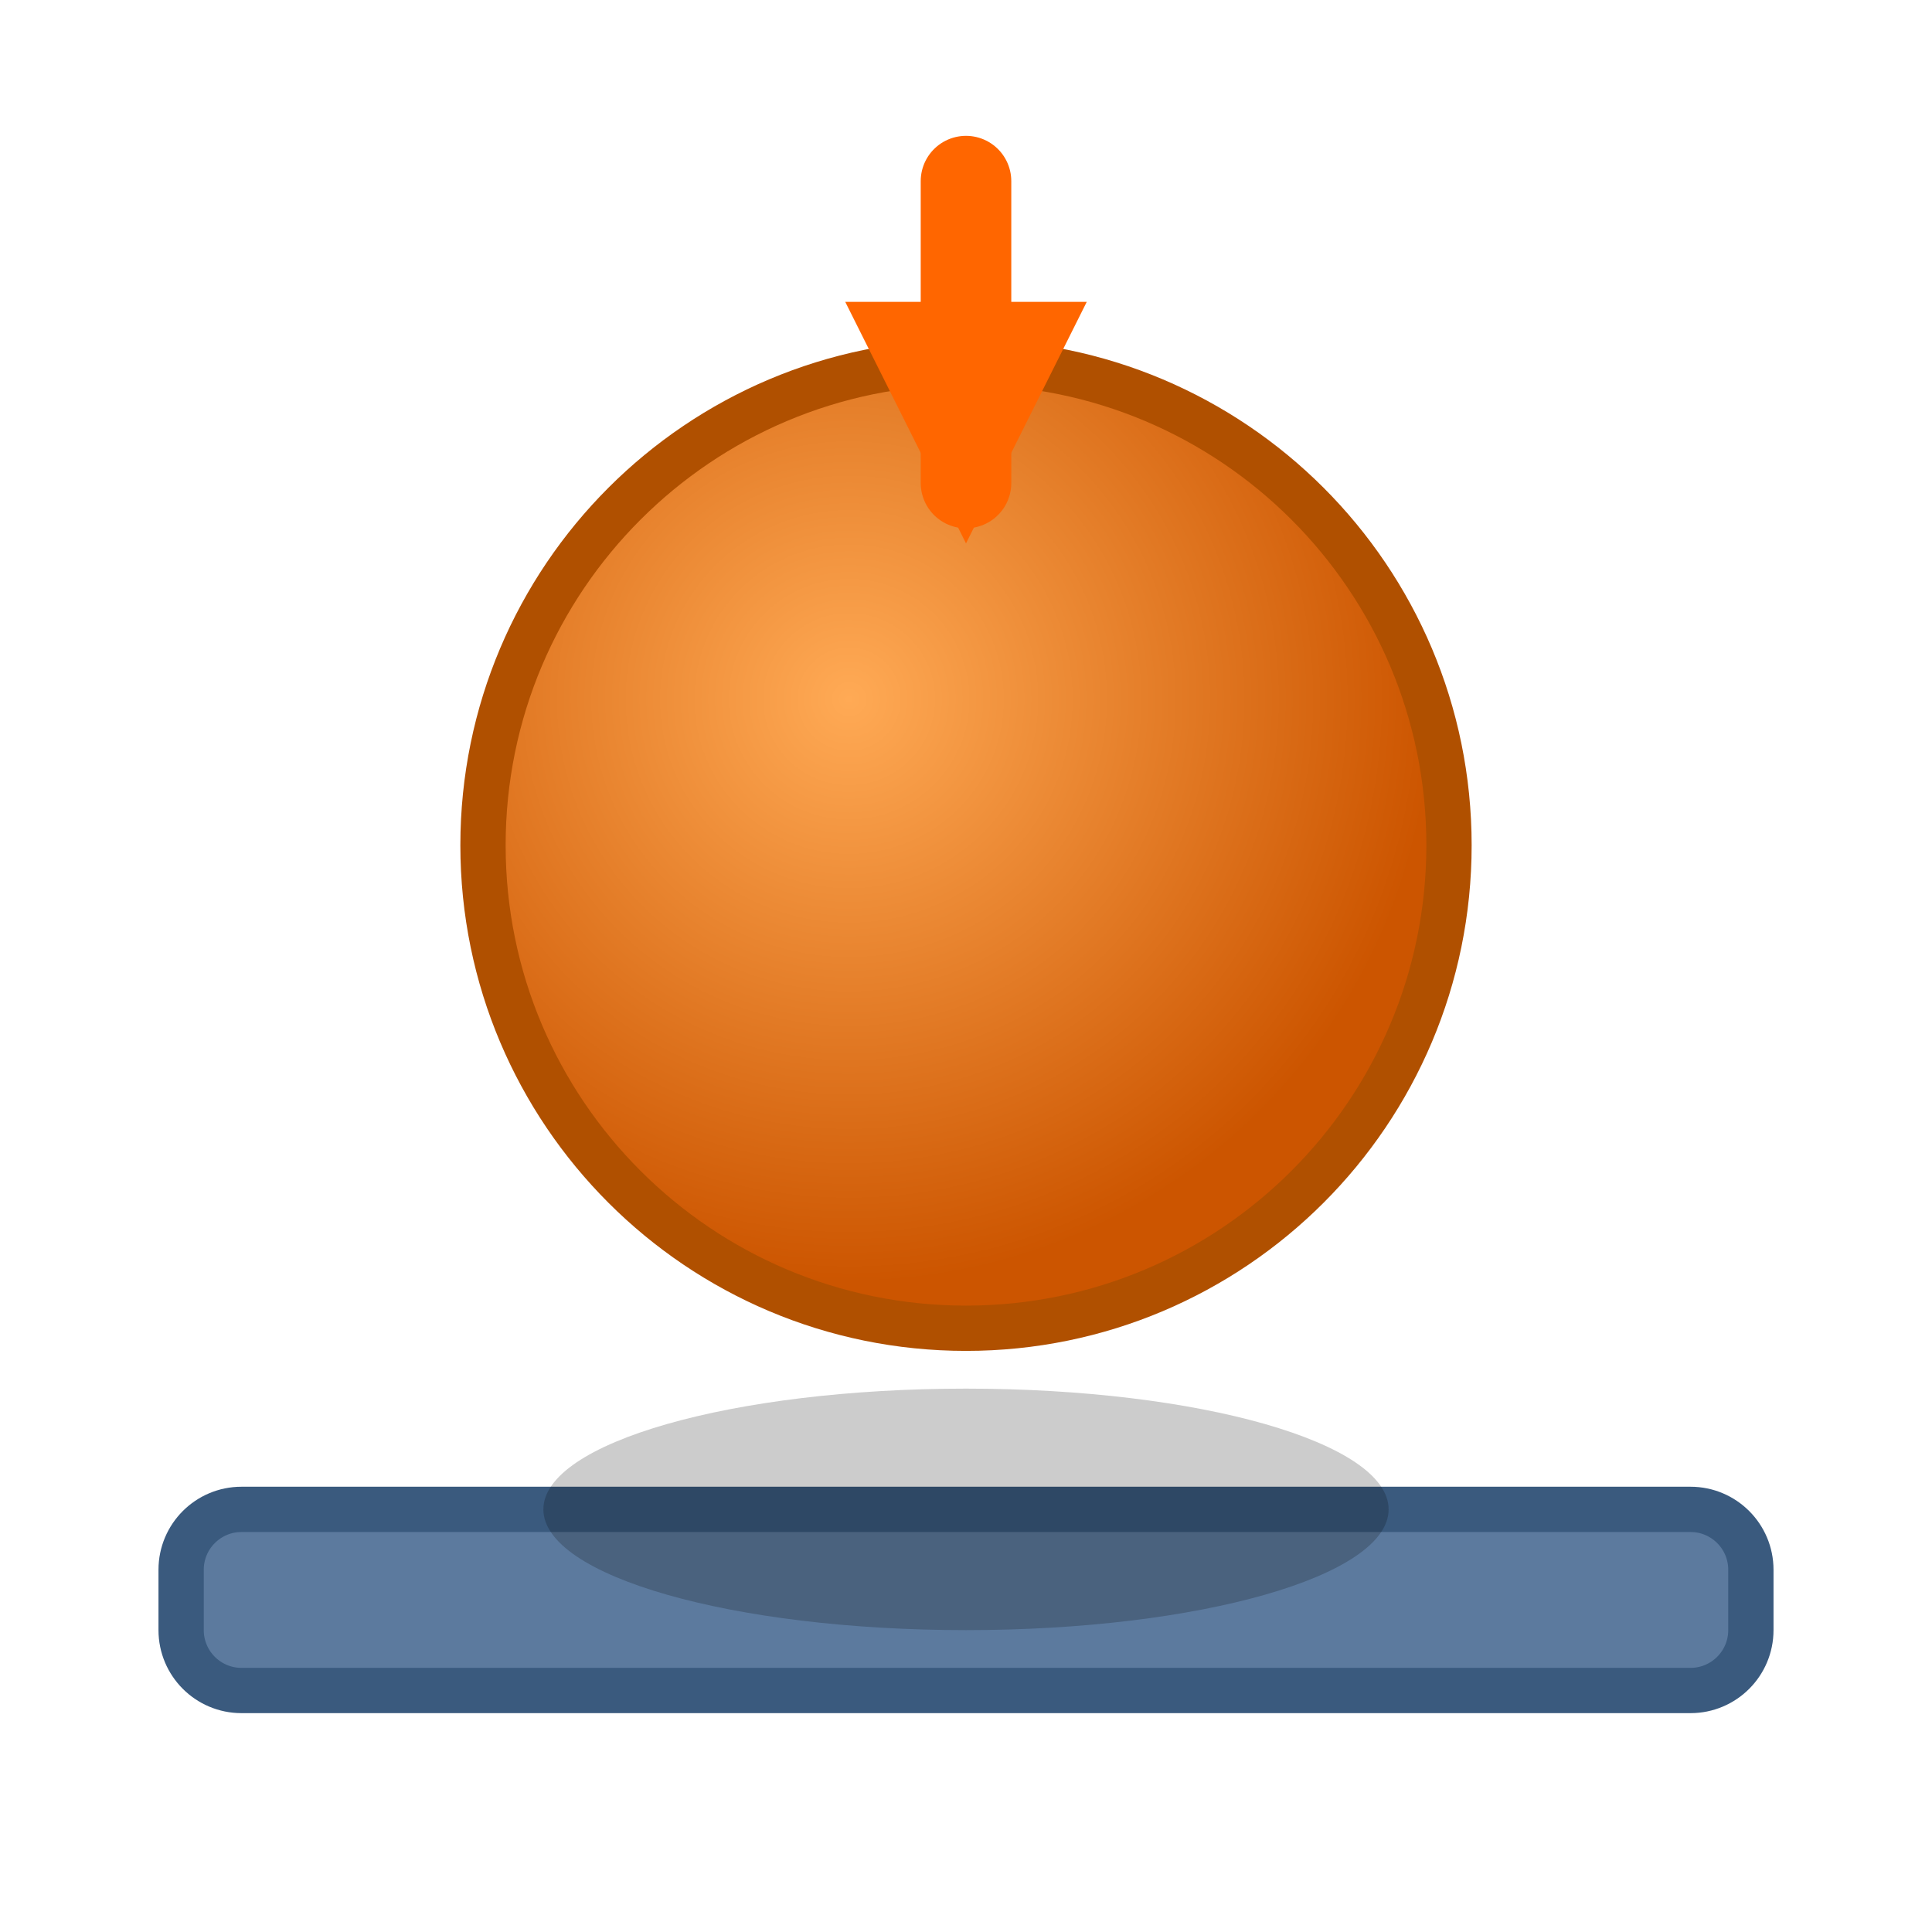
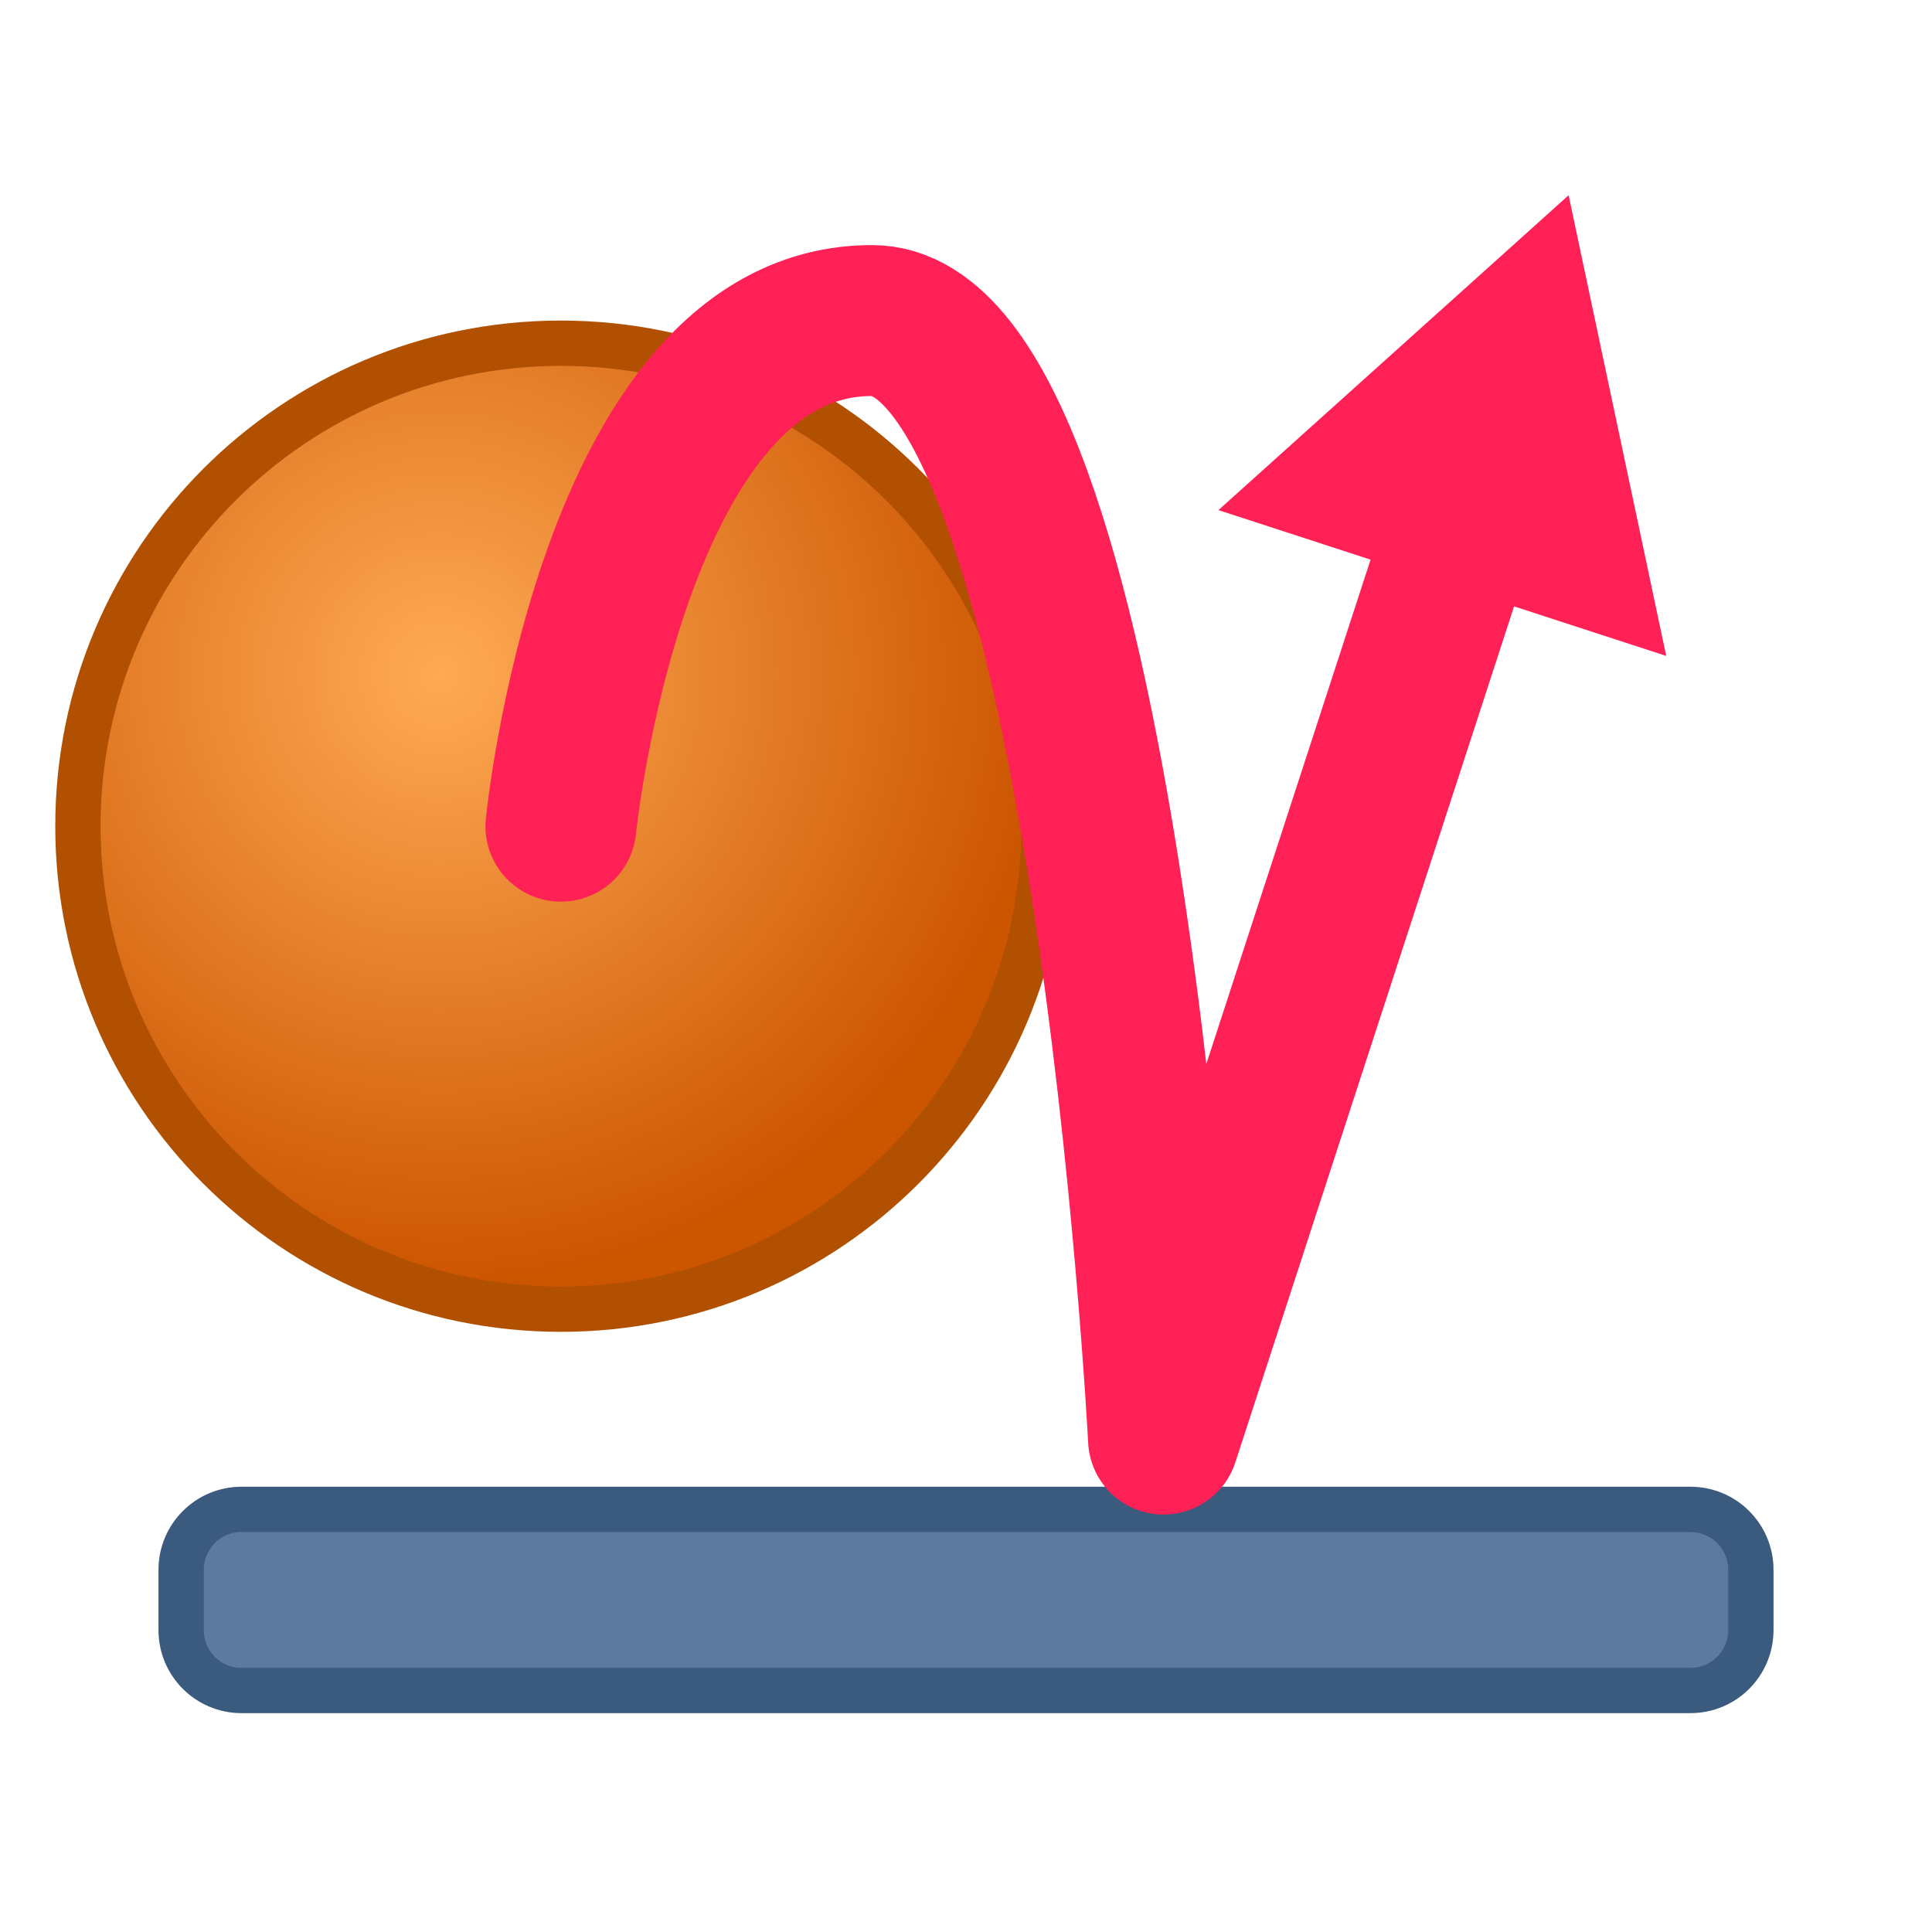
- <svg xmlns="http://www.w3.org/2000/svg" width="64" height="64" viewBox="0 0 64 64">
-   <rect x="6" y="50" width="52" height="6" rx="2" fill="#5c7a9e" stroke="#3a5a7e" stroke-width="1.5" />
-   <ellipse cx="32" cy="50" rx="14" ry="4" fill="#00000033" />
-   <circle cx="32" cy="28" r="16" fill="url(#ballGrad)" stroke="#b05000" stroke-width="1.5" />
-   <line x1="32" y1="6" x2="32" y2="16" stroke="#ff6600" stroke-width="3" stroke-linecap="round" />
-   <polygon points="32,18 28,10 36,10" fill="#ff6600" />
-   <defs>
-     <radialGradient id="ballGrad" cx="38%" cy="35%" r="60%">
-       <stop offset="0%" stop-color="#ffaa55" />
-       <stop offset="100%" stop-color="#cc5500" />
+ <svg xmlns="http://www.w3.org/2000/svg" width="64" height="64" viewBox="0 0 64 64" version="1.1" id="svg2">
+   <rect x="6" y="50" width="52" height="6" rx="2" fill="#5c7a9e" stroke="#3a5a7e" stroke-width="1.5" id="rect1" />
+   <circle cx="18.581" cy="27.369" r="16" fill="url(#ballGrad)" stroke="#b05000" stroke-width="1.5" id="circle1" style="fill:url(#ballGrad)" />
+   <defs id="defs2">
+     <radialGradient id="ballGrad" cx="27.98" cy="22.975" r="20.1" fx="27.98" fy="22.975" gradientUnits="userSpaceOnUse" gradientTransform="translate(-13.41874,-0.6310795)">
+       <stop offset="0%" stop-color="#ffaa55" id="stop1" />
+       <stop offset="100%" stop-color="#cc5500" id="stop2" />
    </radialGradient>
  </defs>
+   <path style="fill:none;stroke:#ff2055;stroke-width:5;stroke-linecap:round;stroke-linejoin:round;stroke-dasharray:none;stroke-opacity:1" d="m 18.581,27.369 c 0,0 1.675,-16.75 10.3,-16.75 7.738,0 9.663,37.052 9.663,37.052 l 10.629,-32.639" id="path2" />
+   <path style="fill:#ff2055;fill-opacity:1;stroke:none;stroke-width:3.1;stroke-linecap:round;stroke-linejoin:round;stroke-dasharray:none;stroke-opacity:1" id="path3" d="M 79.021,7.46 64.991,0.64 77.913,-8.1 Z" transform="rotate(-7.887028,170.5975,187.4036)" />
</svg>
